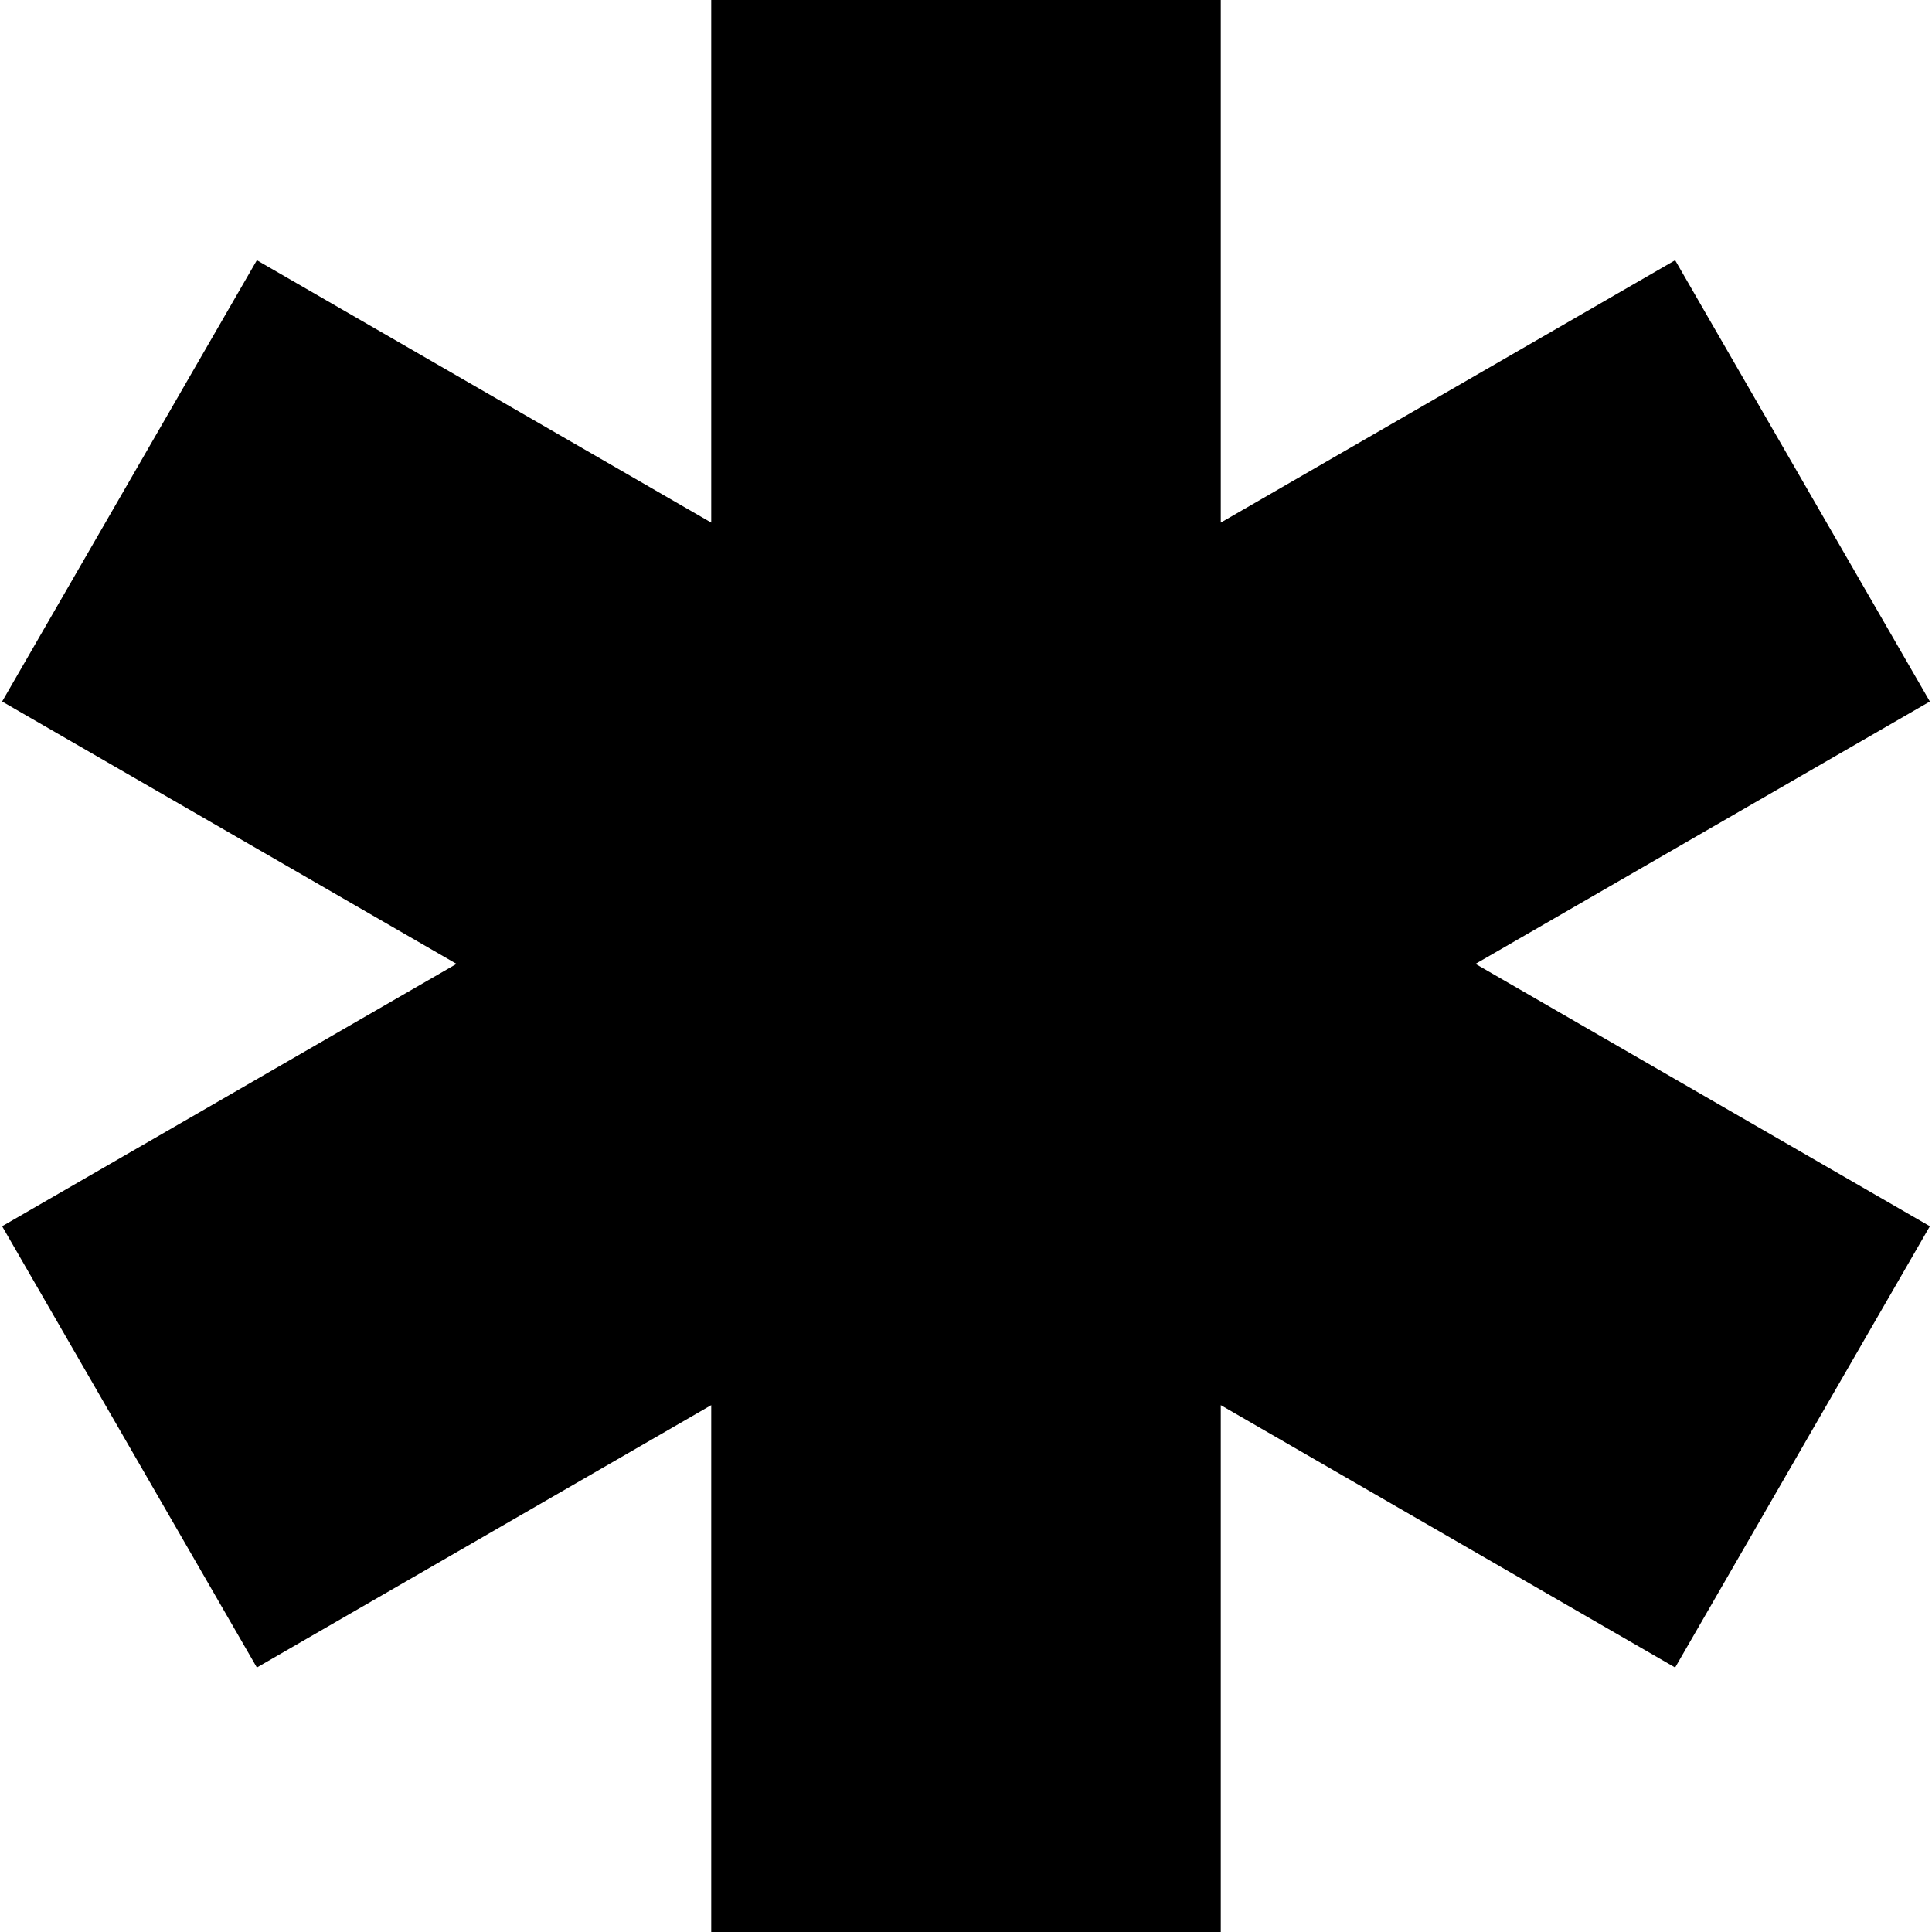
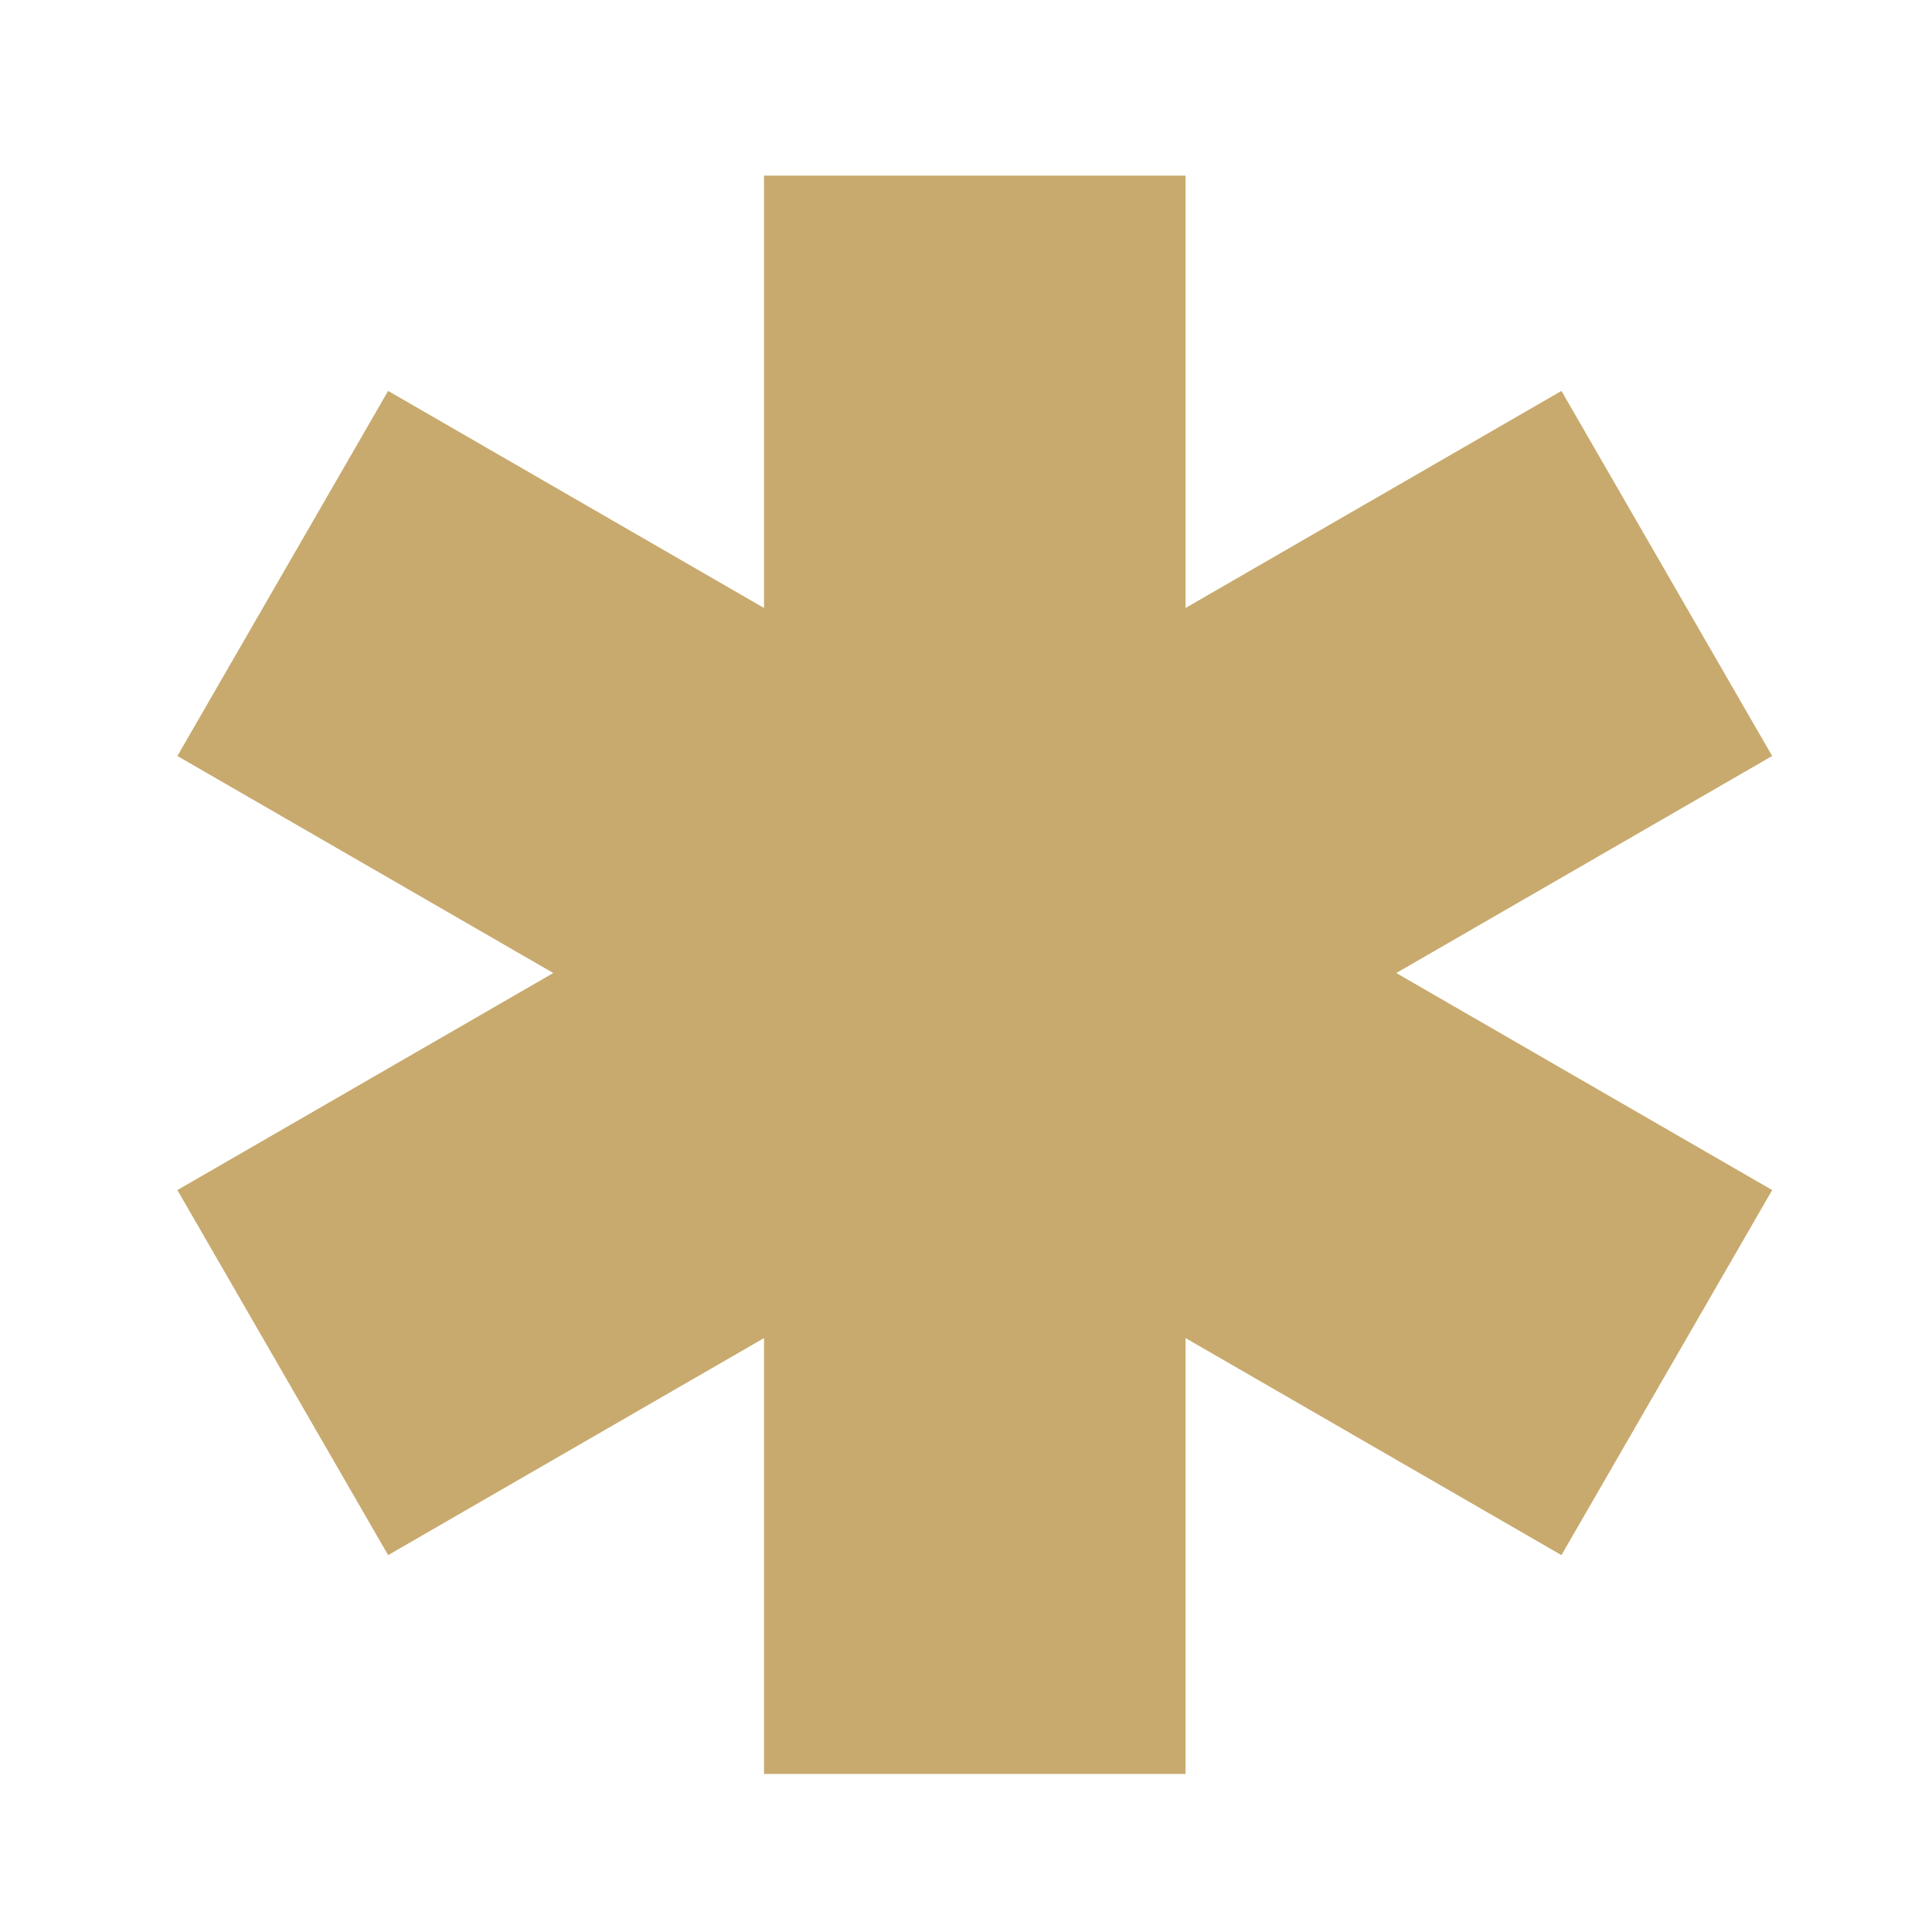
- <svg xmlns="http://www.w3.org/2000/svg" fill="#000000" height="800px" width="800px" version="1.1" id="Layer_1" viewBox="0 0 455 455" xml:space="preserve">
+ <svg xmlns="http://www.w3.org/2000/svg" fill="#c8aa6e" height="34" width="34" version="1.1" id="Layer_1" viewBox="-50 -50 550 550" xml:space="preserve">
  <polygon points="347.49,227 454.5,165.212 394.508,61.288 287.5,123.077 287.5,0 167.5,0 167.5,123.077 60.492,61.288   0.499,165.212 107.51,227 0.5,288.788 60.492,392.712 167.5,330.923 167.5,455 287.5,455 287.5,330.923 394.508,392.712   454.501,288.788 " />
</svg>
